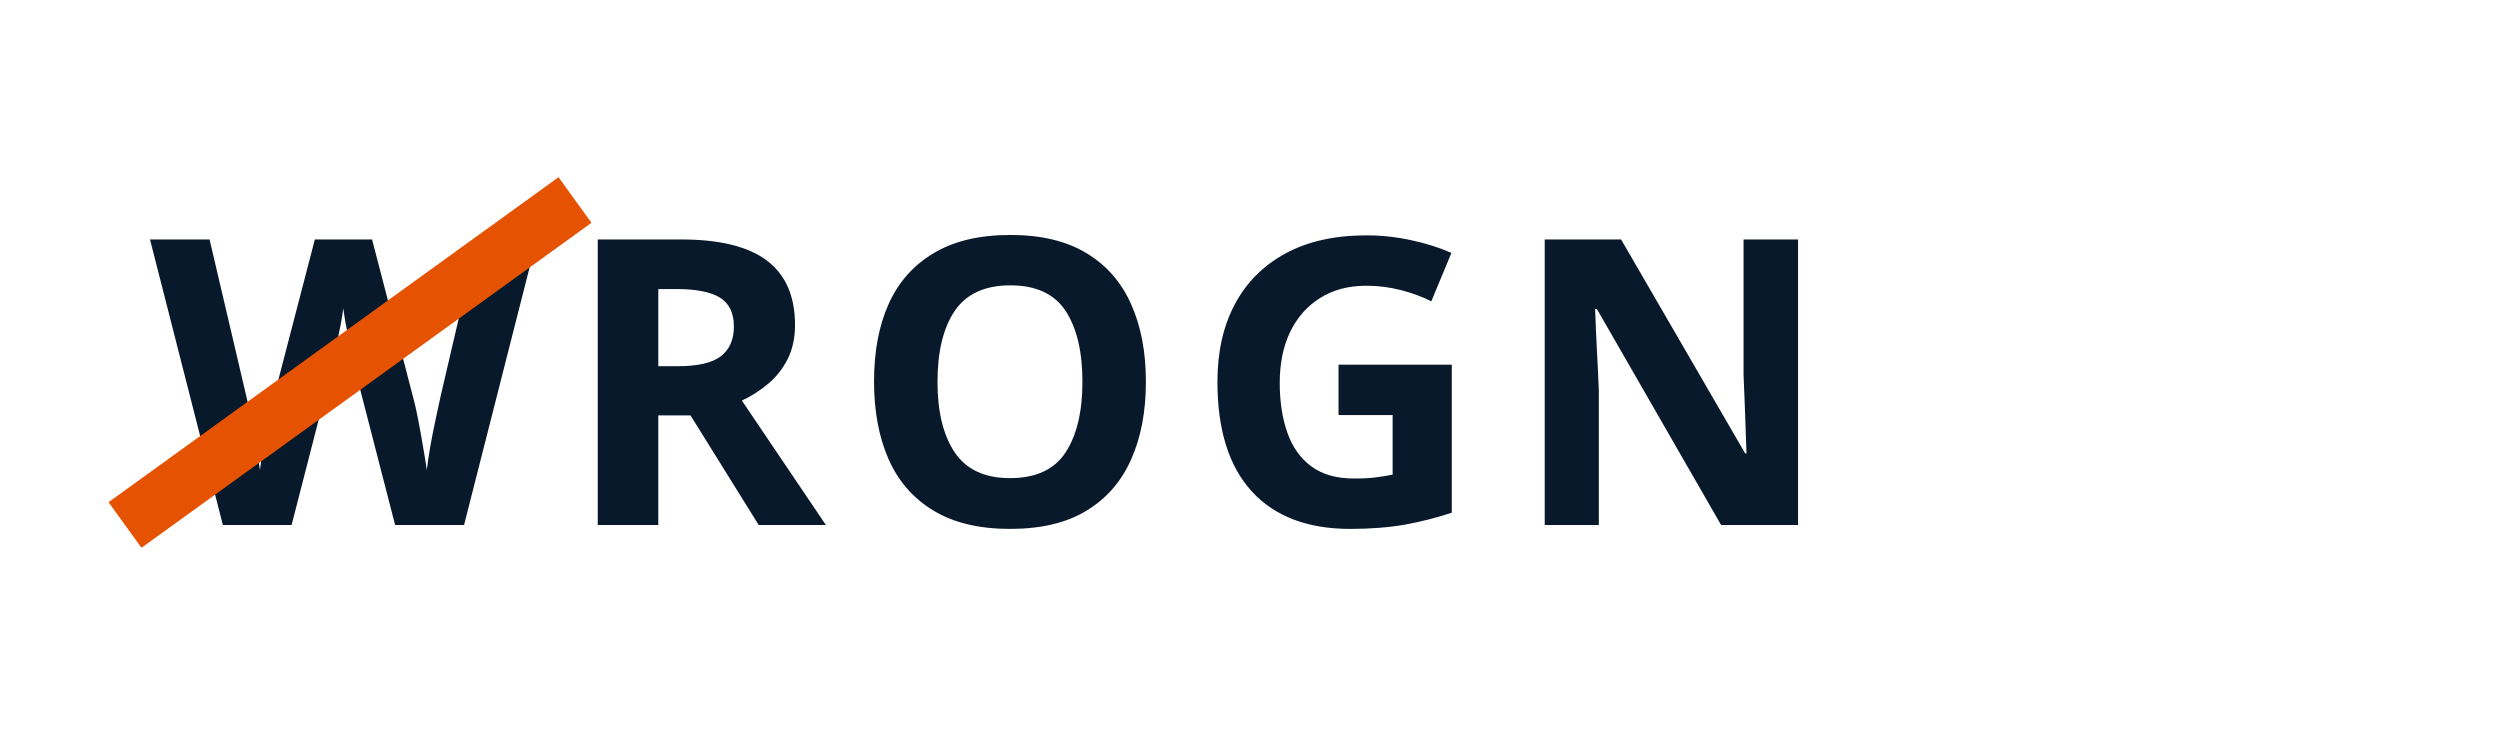
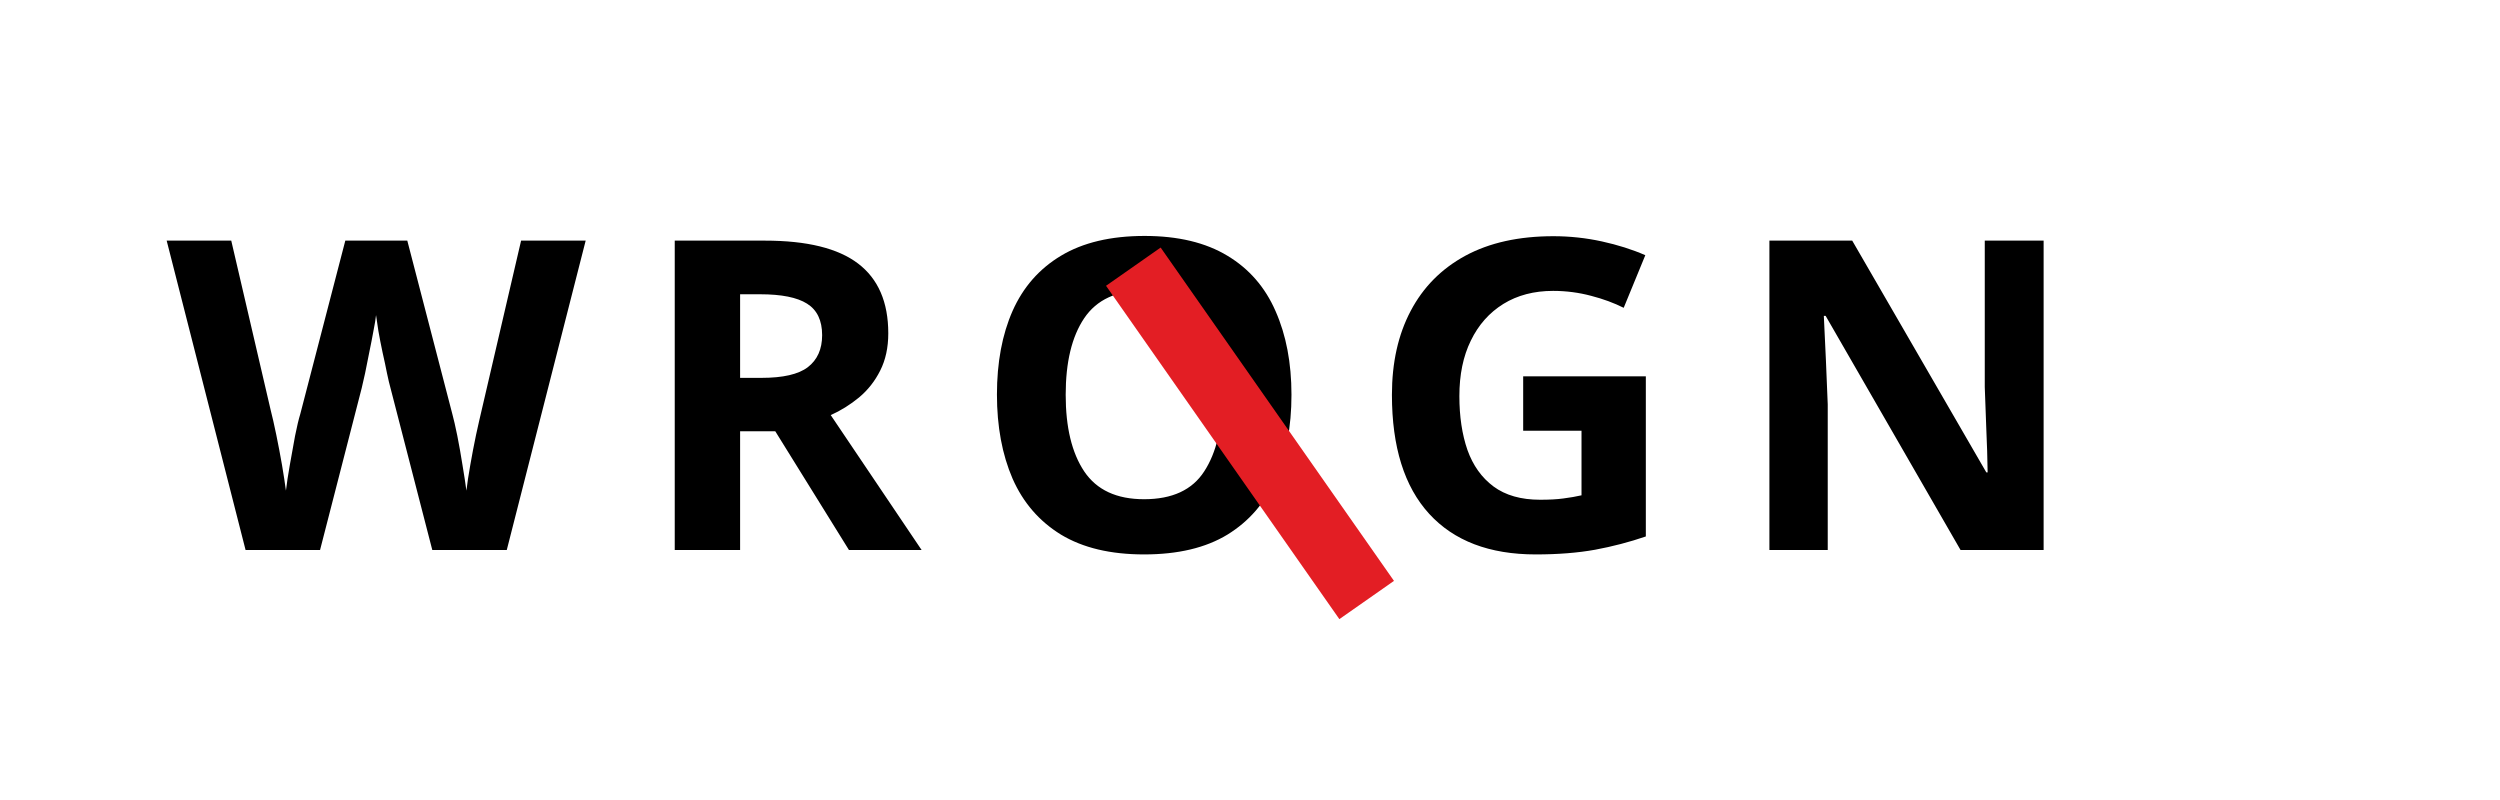
- <svg xmlns="http://www.w3.org/2000/svg" viewBox="0 0 200 60" width="200" height="60">
-   <g transform="translate(8, 8)">
-     <text x="4" y="34" font-family="'Impact', 'Arial Black', sans-serif" font-weight="900" font-size="32" fill="#09192c" letter-spacing="2">WROGN</text>
-     <line x1="2" y1="34" x2="38" y2="8" stroke="#E55302" stroke-width="4.5" />
+ <svg xmlns="http://www.w3.org/2000/svg" viewBox="0 0 150 48" width="150" height="48">
+   <g transform="translate(10, 8)">
+     <text x="0" y="25" font-family="'Impact', 'Arial Black', sans-serif" font-weight="900" font-size="26" fill="#000000" letter-spacing="3">WROGN</text>
+     <line x1="58" y1="8" x2="72" y2="28" stroke="#e31e24" stroke-width="4" />
  </g>
</svg>
